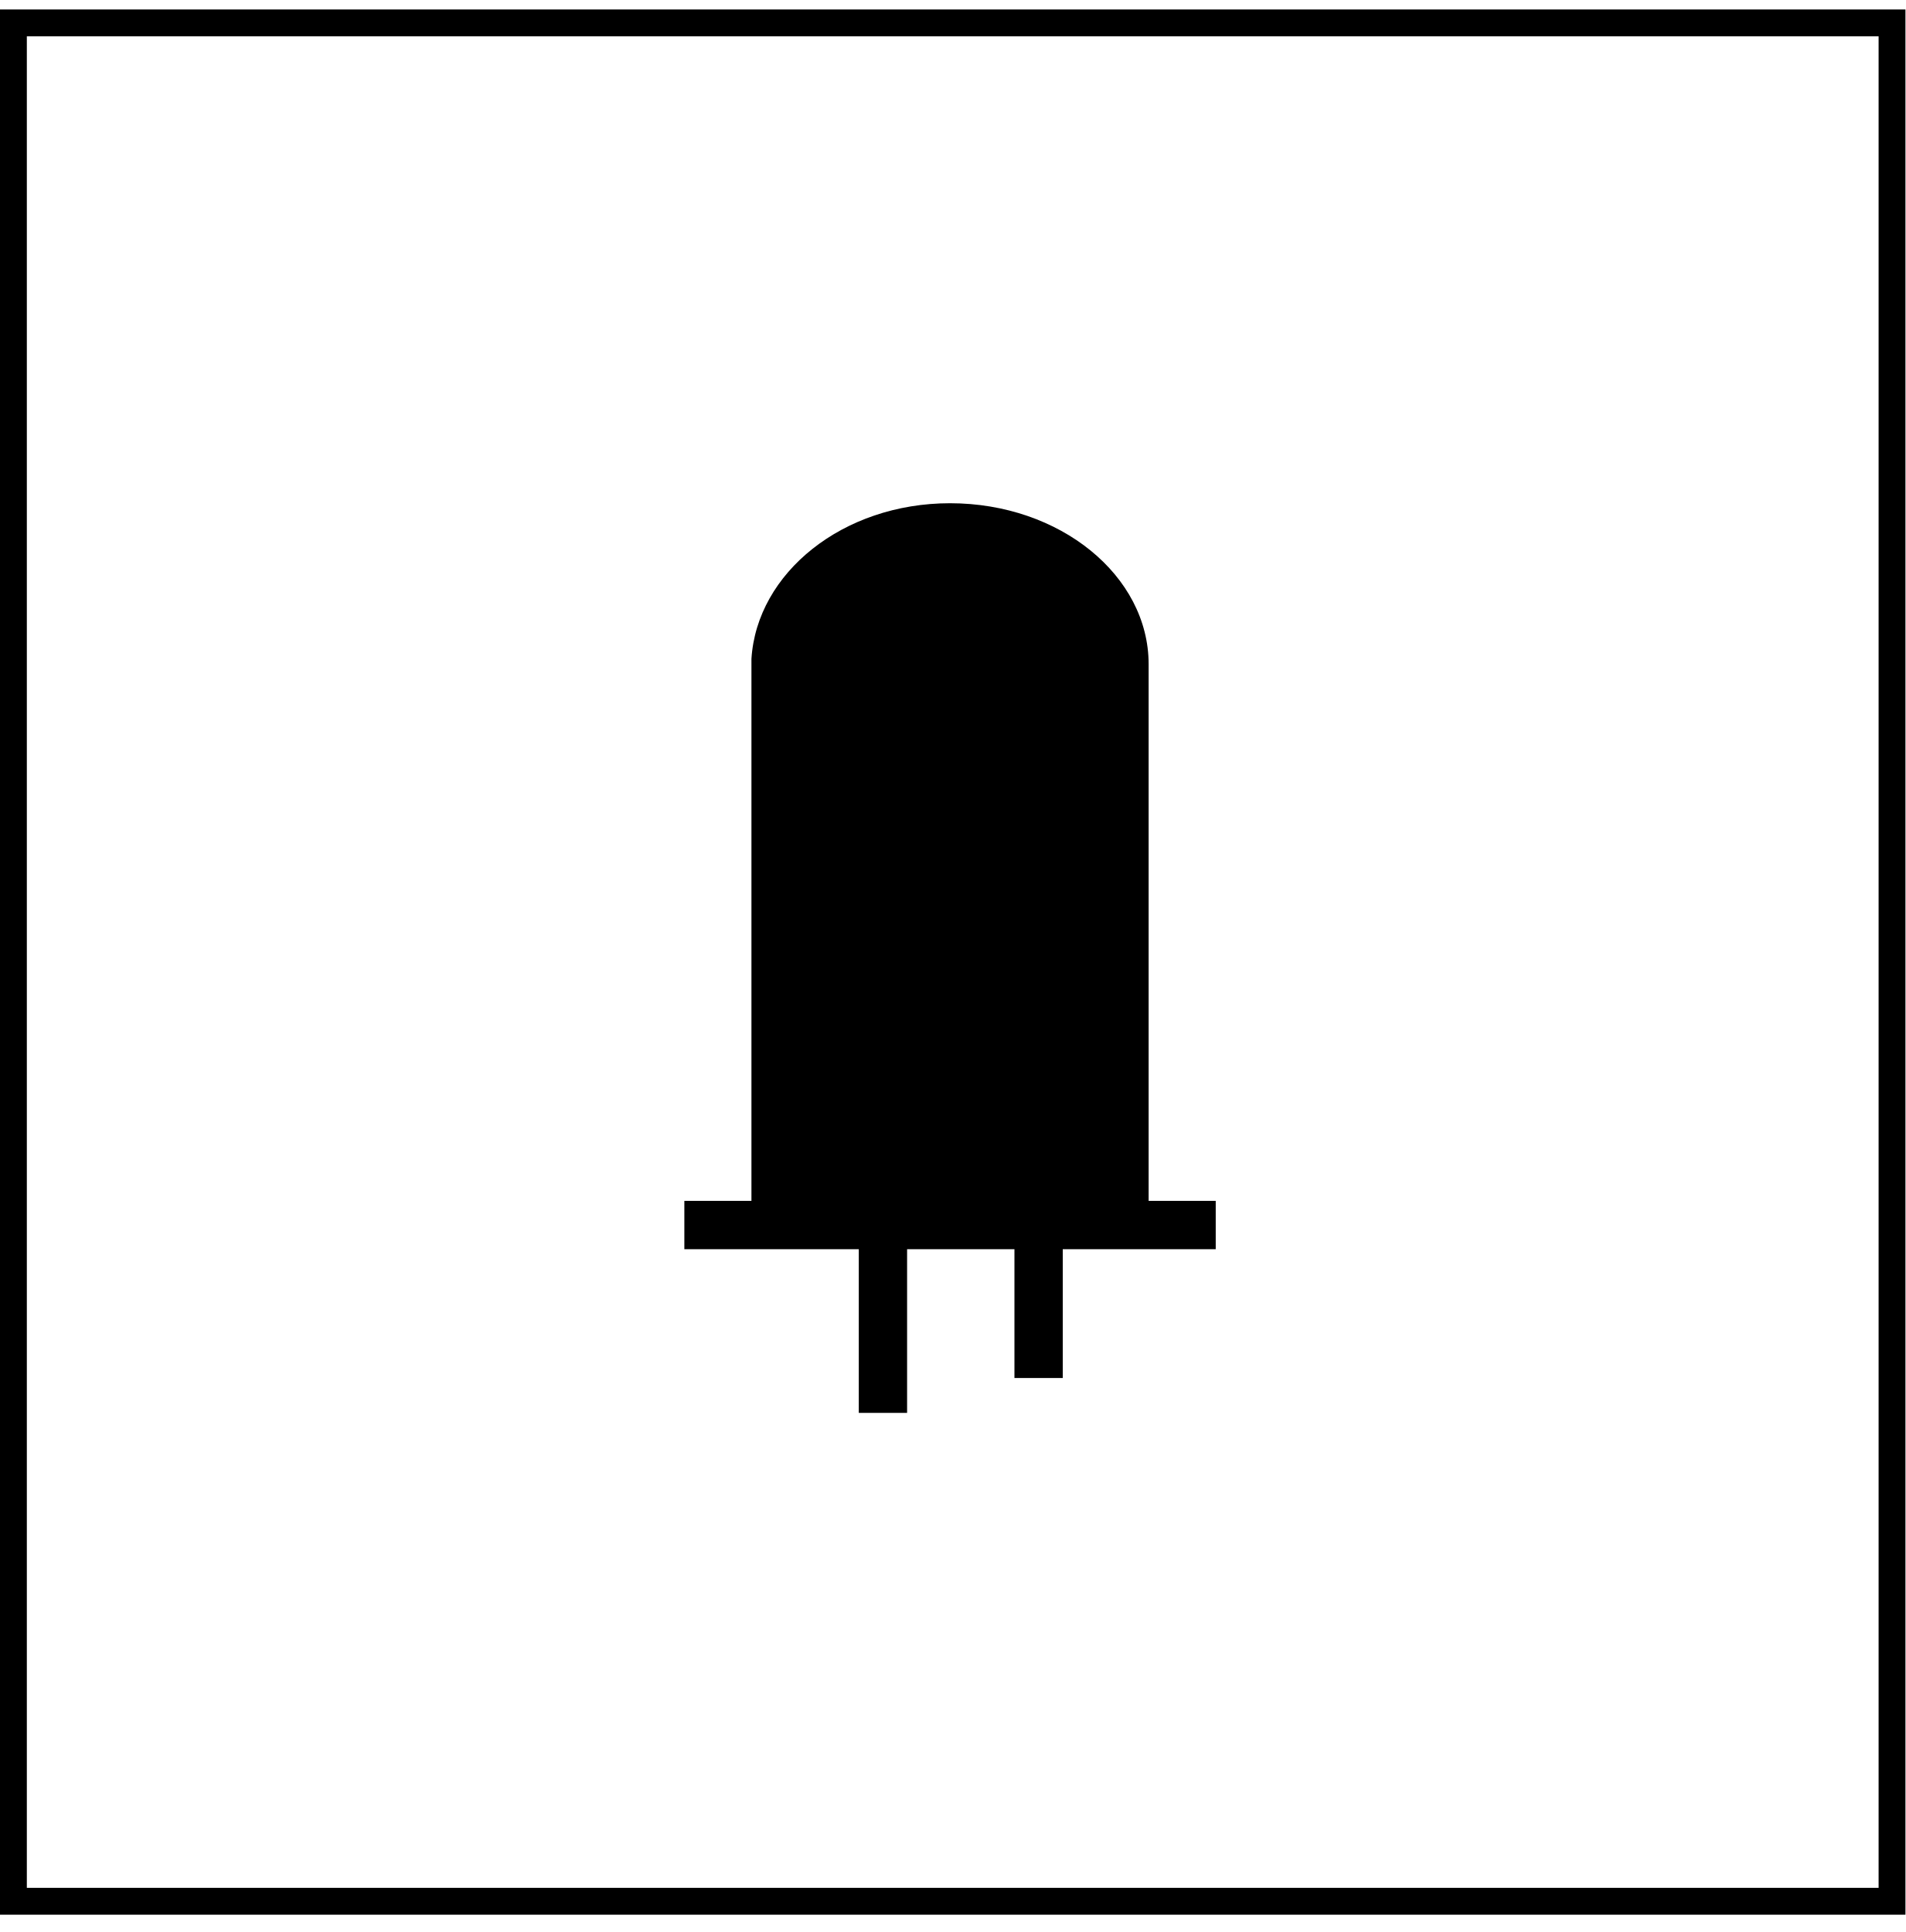
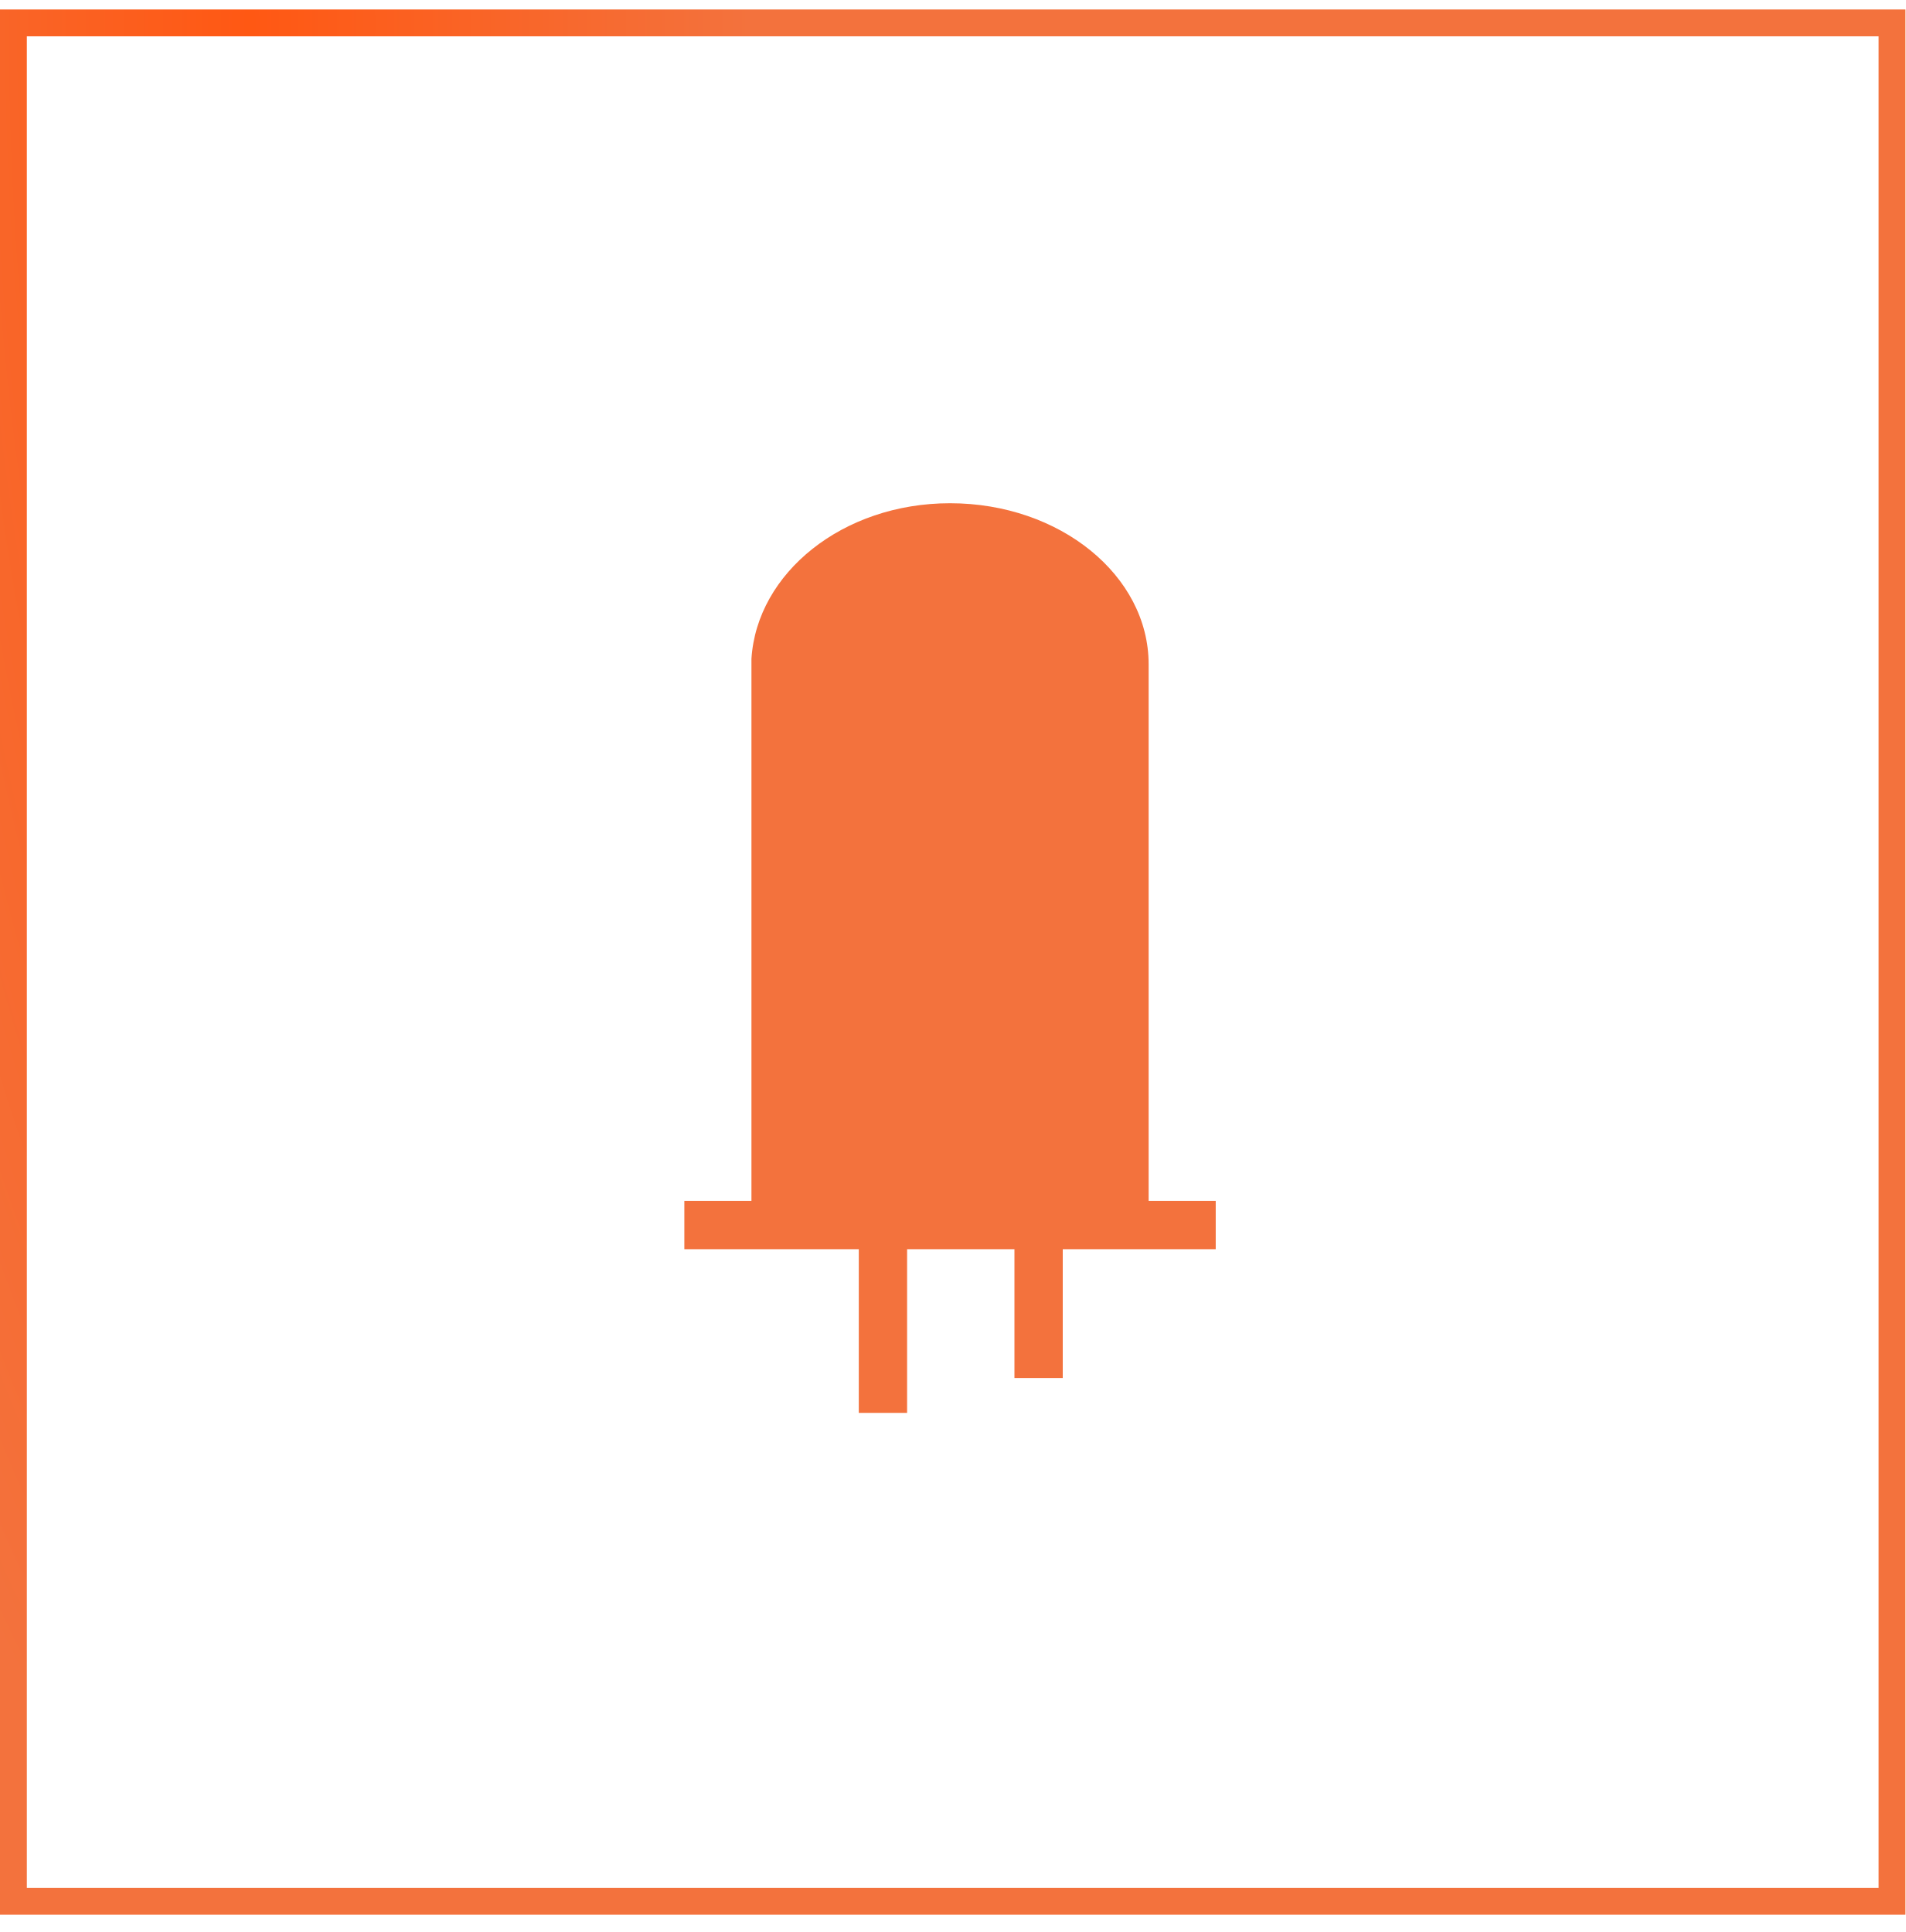
- <svg xmlns="http://www.w3.org/2000/svg" width="71" height="72" viewBox="0 0 71 72">
-   <path fill-rule="evenodd" clip-rule="evenodd" d="M1 1.354H70V70.354H1V1.354ZM71 0.354H70H1H0V1.354V70.354V71.354H1H70H71V70.354V1.354V0.354ZM42.8 25.154V44.754H45.3V46.554H39.6V51.354H37.8V46.554H33.8V52.654H32V46.554H25.5V44.754H28V24.554C28.2 21.354 31.4 18.754 35.4 18.754C39.5 18.754 42.8 21.454 42.8 24.754V25.154Z" />
+ <svg xmlns="http://www.w3.org/2000/svg" width="71" height="72" viewBox="0 0 71 72" fill="none">
+   <path fill-rule="evenodd" clip-rule="evenodd" d="M1 1.354H70V70.354H1V1.354ZM71 0.354H70H1H0V1.354V70.354V71.354H1H70H71V70.354V1.354V0.354ZM42.8 25.154V44.754H45.3V46.554H39.6V51.354H37.8V46.554H33.8V52.654H32V46.554H25.5V44.754H28V24.554C28.2 21.354 31.4 18.754 35.4 18.754C39.5 18.754 42.8 21.454 42.8 24.754V25.154Z" fill="url(#paint0_radial)" />
  <defs>
    <radialGradient id="paint0_radial" cx="0" cy="0" r="1" gradientUnits="userSpaceOnUse" gradientTransform="translate(9.33519 0.35376) rotate(90) scale(71 18.6704)">
      <stop stop-color="#FF5813" />
      <stop offset="1" stop-color="#F3723D" />
    </radialGradient>
  </defs>
</svg>
